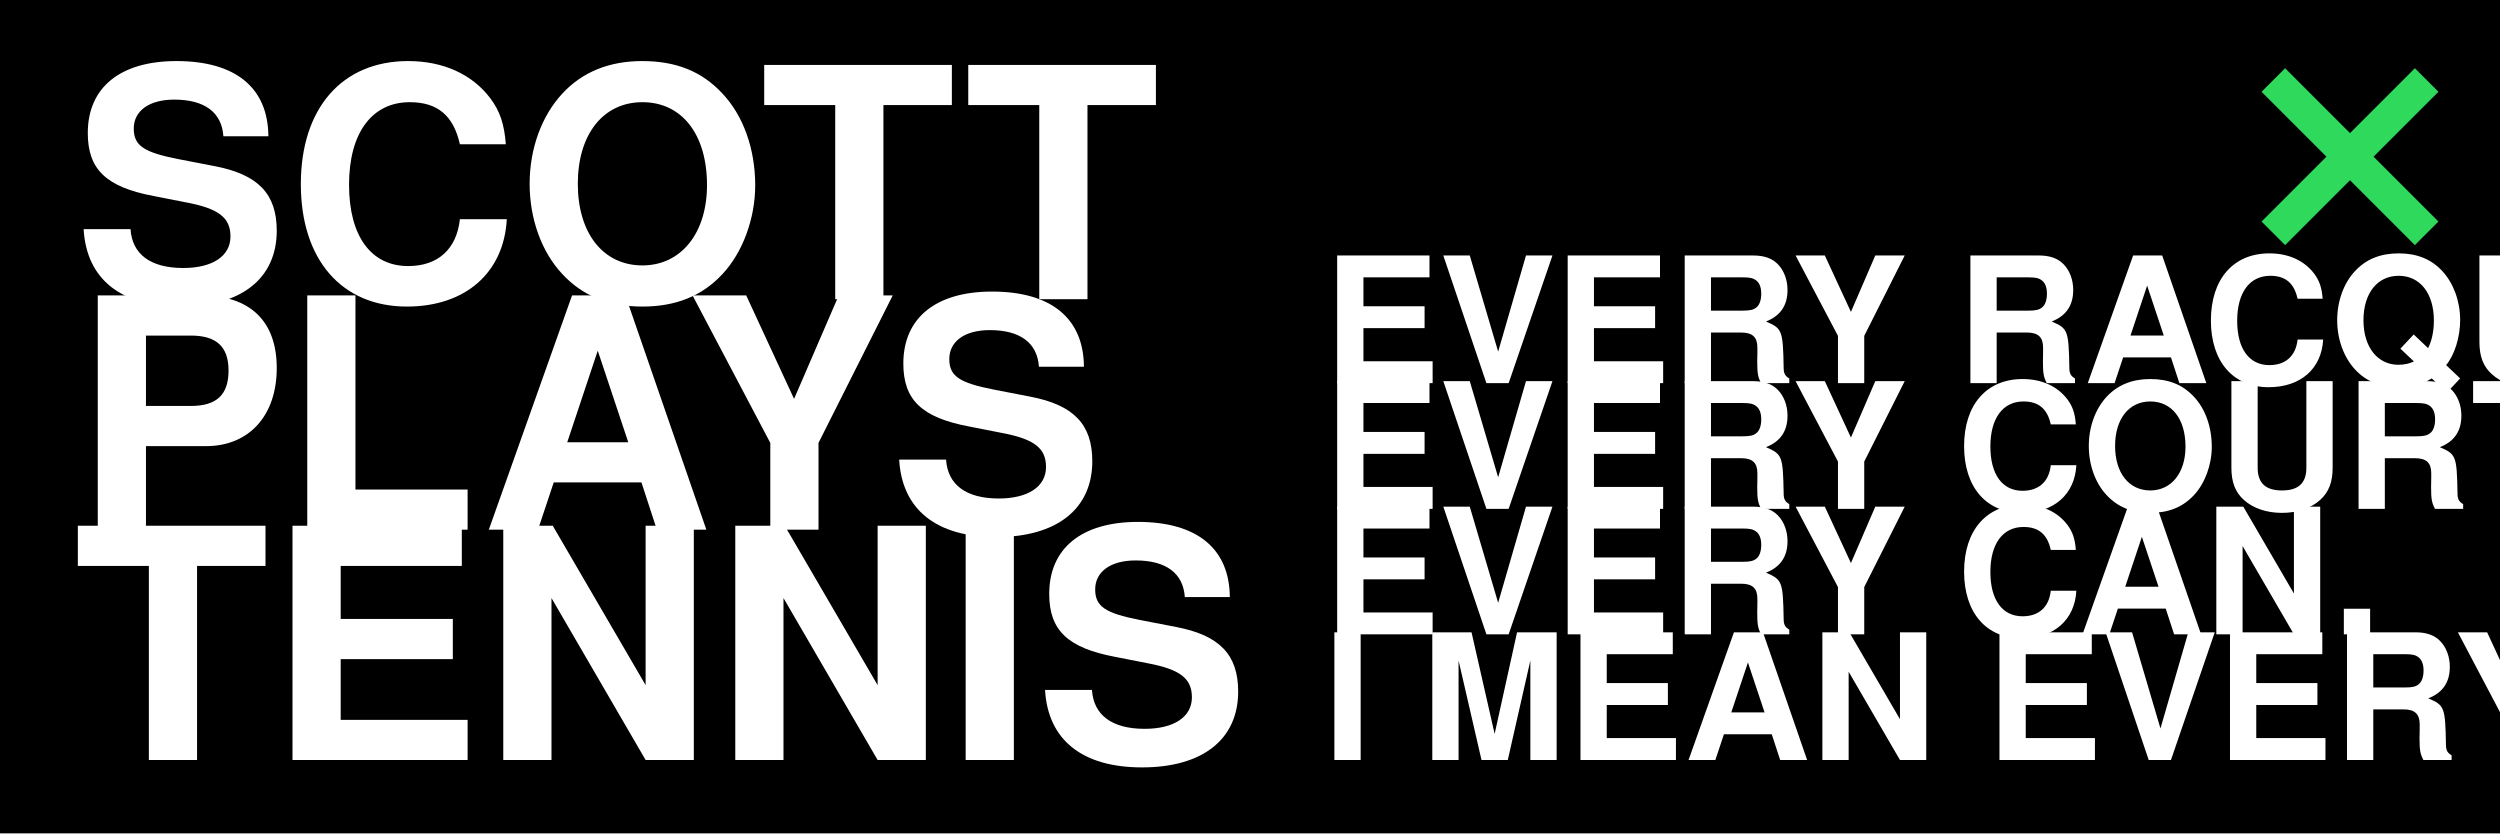
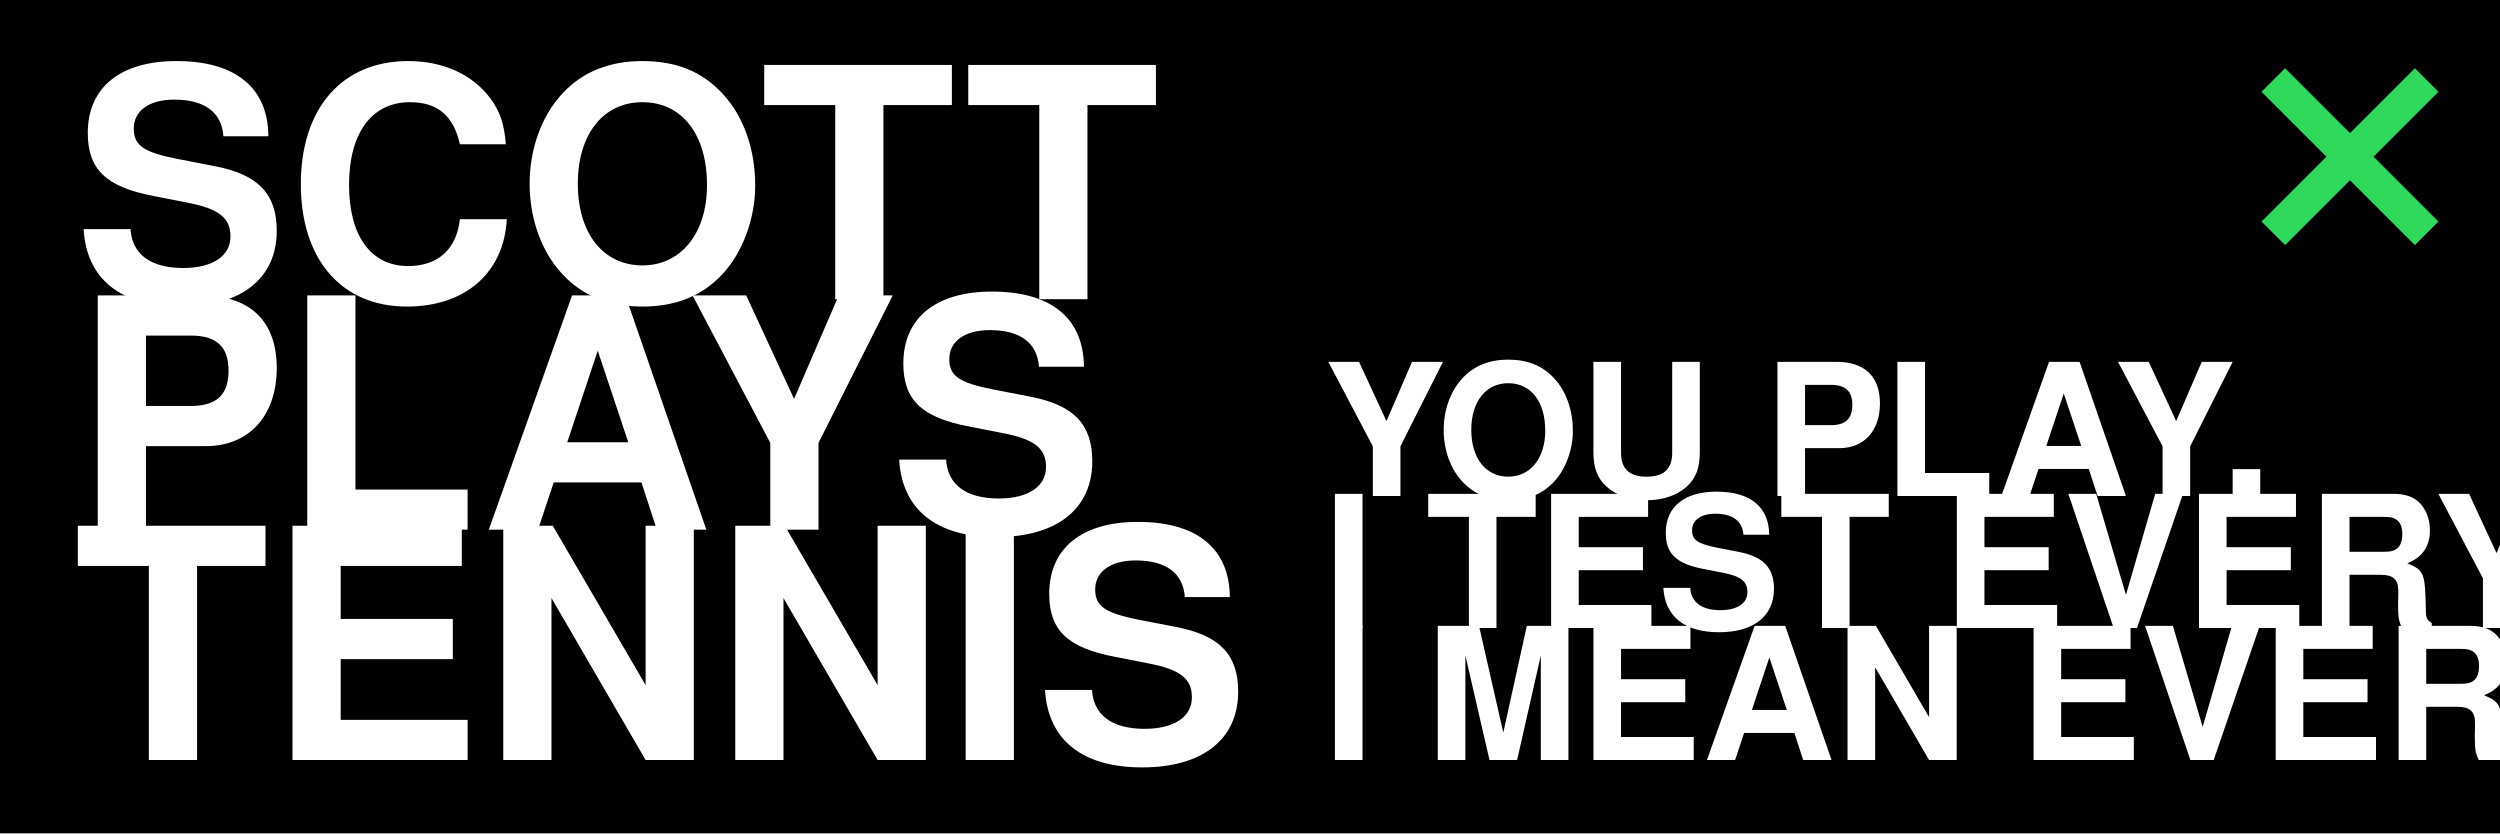
<svg xmlns="http://www.w3.org/2000/svg" viewBox="0 0 1500 500" width="1500" height="500" role="img" aria-label="scott plays tennis">
  <rect width="1500" height="500" fill="#000000" />
  <text x="44.0" y="179.5" textLength="690.0" lengthAdjust="spacingAndGlyphs" font-family="Jost,'Futura','Century Gothic',Helvetica,Arial,sans-serif" font-weight="700" font-size="192.8" fill="#FFFFFF">SCOTT</text>
  <text x="44.0" y="317.8" textLength="690.0" lengthAdjust="spacingAndGlyphs" font-family="Jost,'Futura','Century Gothic',Helvetica,Arial,sans-serif" font-weight="700" font-size="192.8" fill="#FFFFFF">PLAYS</text>
  <text x="44.0" y="456.0" textLength="690.0" lengthAdjust="spacingAndGlyphs" font-family="Jost,'Futura','Century Gothic',Helvetica,Arial,sans-serif" font-weight="700" font-size="192.8" fill="#FFFFFF">TENNIS</text>
  <path d="M1364.0 48L1456 140.0M1456 48L1364.0 140.0" stroke="#2FD95B" stroke-width="20" />
-   <text x="794.0" y="229.9" textLength="662.0" lengthAdjust="spacingAndGlyphs" font-family="Jost,'Futura','Century Gothic',Helvetica,Arial,sans-serif" font-weight="700" font-size="105.1" fill="#FFFFFF">EVERY RACQUET.</text>
-   <text x="794.0" y="305.3" textLength="662.0" lengthAdjust="spacingAndGlyphs" font-family="Jost,'Futura','Century Gothic',Helvetica,Arial,sans-serif" font-weight="700" font-size="105.1" fill="#FFFFFF">EVERY COURT.</text>
-   <text x="794.0" y="380.6" textLength="662.0" lengthAdjust="spacingAndGlyphs" font-family="Jost,'Futura','Century Gothic',Helvetica,Arial,sans-serif" font-weight="700" font-size="105.1" fill="#FFFFFF">EVERY CAN.</text>
-   <text x="794.0" y="456.0" textLength="662.0" lengthAdjust="spacingAndGlyphs" font-family="Jost,'Futura','Century Gothic',Helvetica,Arial,sans-serif" font-weight="700" font-size="105.1" fill="#FFFFFF">I MEAN EVERYTHING.</text>
+   <text x="794.0" y="297.6" textLength="662.0" lengthAdjust="spacingAndGlyphs" font-family="Jost,'Futura','Century Gothic',Helvetica,Arial,sans-serif" font-weight="700" font-size="110.4" fill="#FFFFFF">YOU PLAY.</text>
+   <text x="794.0" y="376.8" textLength="662.0" lengthAdjust="spacingAndGlyphs" font-family="Jost,'Futura','Century Gothic',Helvetica,Arial,sans-serif" font-weight="700" font-size="110.4" fill="#FFFFFF">I TEST EVERYTHING.</text>
+   <text x="794.0" y="456.0" textLength="662.0" lengthAdjust="spacingAndGlyphs" font-family="Jost,'Futura','Century Gothic',Helvetica,Arial,sans-serif" font-weight="700" font-size="110.4" fill="#FFFFFF">I MEAN EVERYTHING.</text>
</svg>
